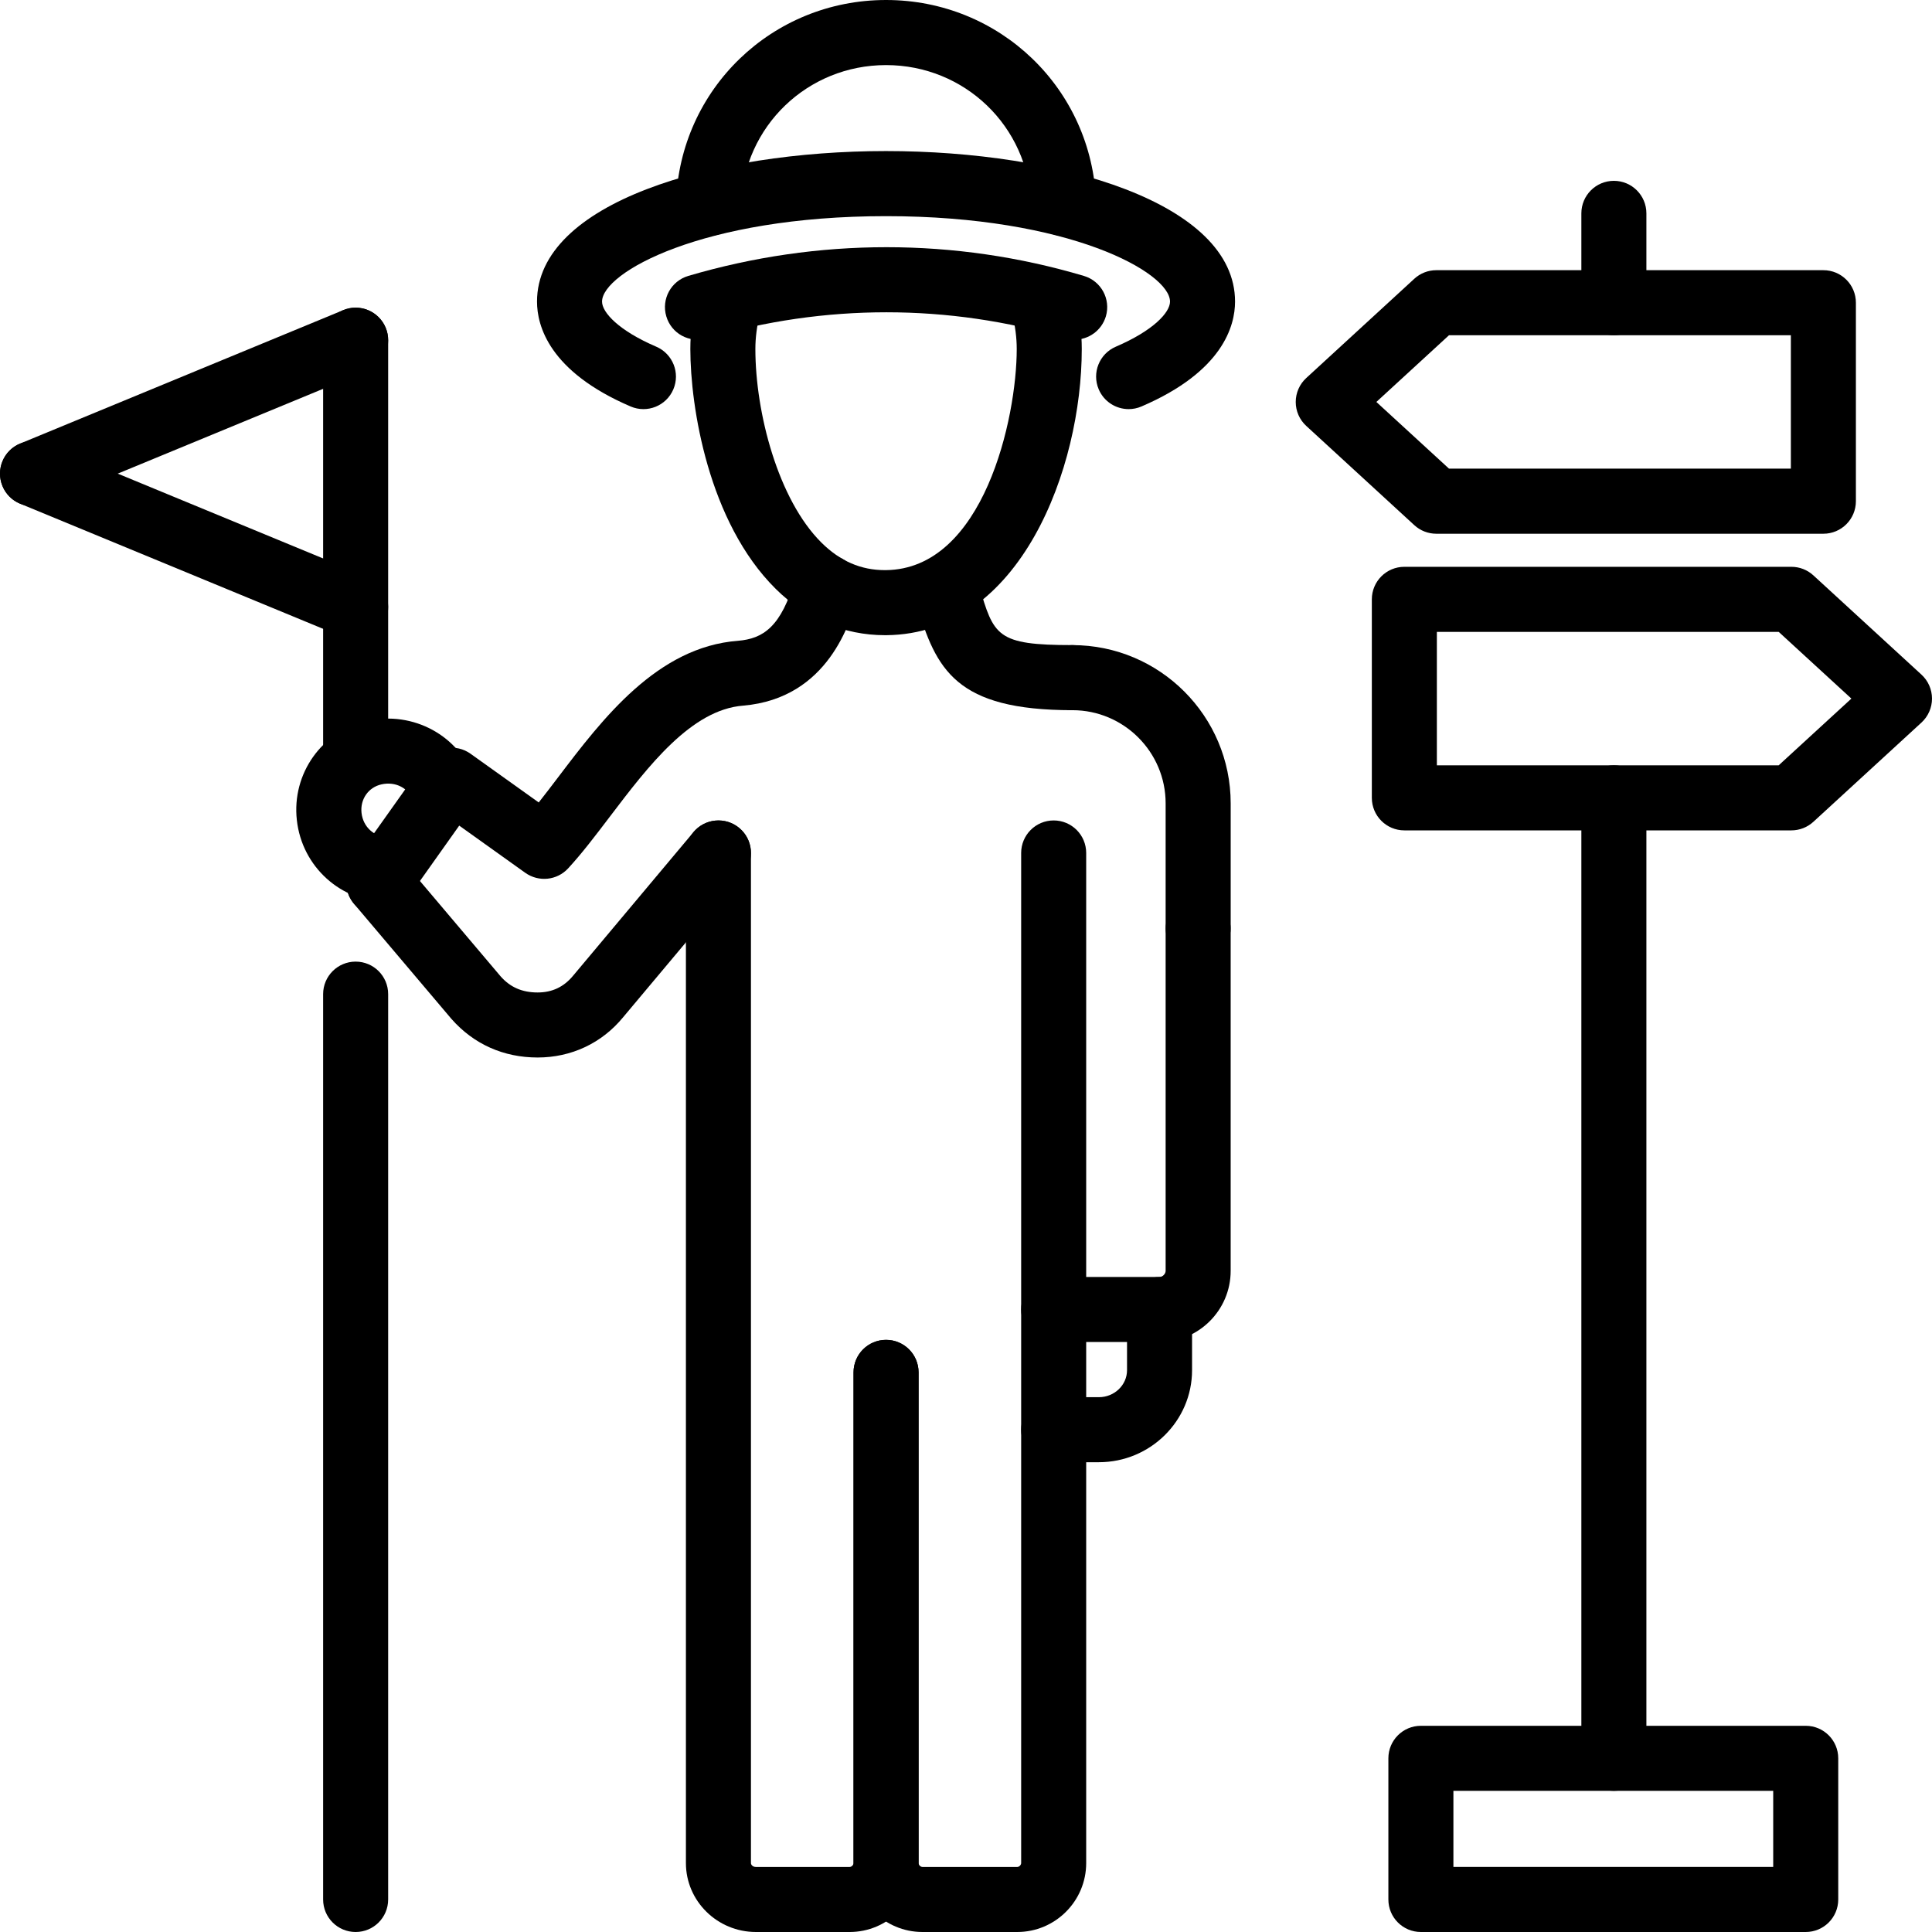
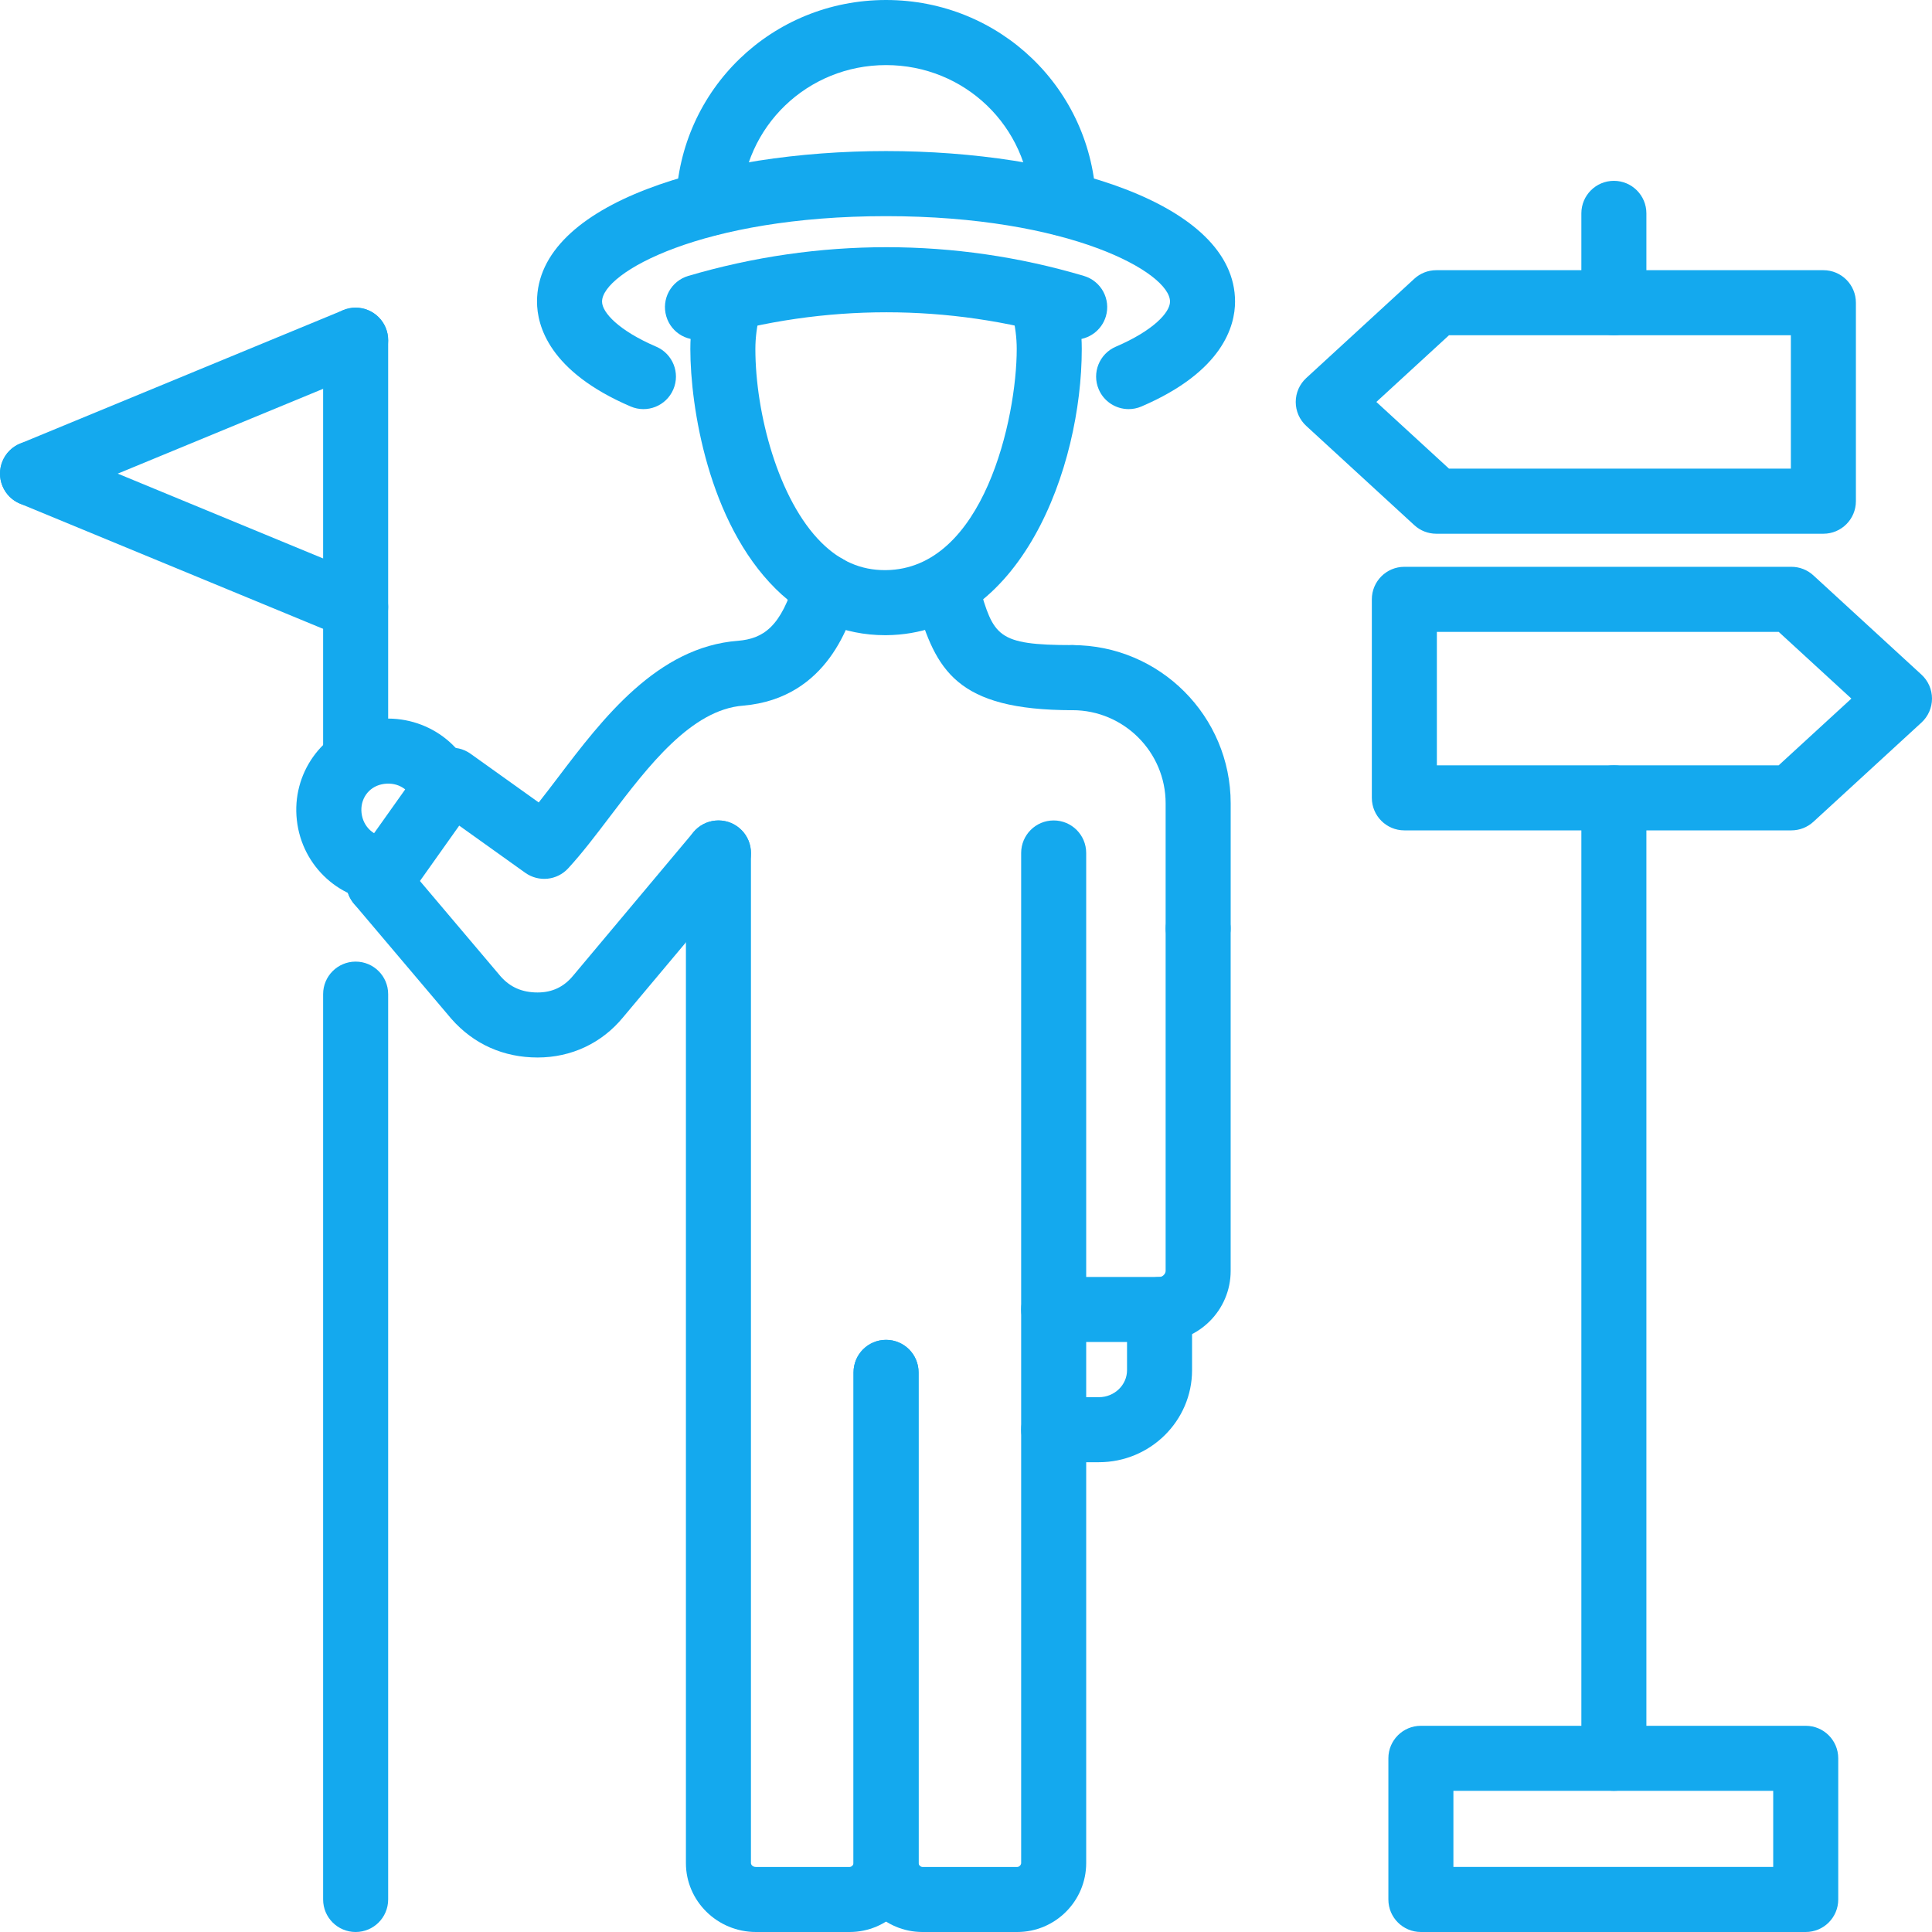
<svg xmlns="http://www.w3.org/2000/svg" version="1.1" x="0px" y="0px" viewBox="0 0 100 100" style="enable-background:new 0 0 100 100;max-width:100%" xml:space="preserve" height="100%">
-   <g style="" fill="currentColor">
-     <path d="M45.803,32.877c-2.116,0-4.068-0.828-5.653-2.398c-3.488-3.456-4.418-9.429-4.418-12.414   c0-0.868,0.108-1.73,0.334-2.634c0.224-0.903,1.152-1.45,2.041-1.226   c0.903,0.226,1.451,1.14,1.227,2.042c-0.159,0.633-0.236,1.228-0.236,1.818   c0,3.296,1.176,7.796,3.421,10.022c0.967,0.957,2.039,1.423,3.282,1.423c0.014,0,0.029,0,0.045,0   c5.073-0.047,6.78-7.879,6.78-11.444c0-0.59-0.077-1.185-0.236-1.818   c-0.224-0.903,0.324-1.816,1.227-2.042c0.891-0.219,1.817,0.324,2.041,1.226   c0.226,0.904,0.334,1.766,0.334,2.634c0,6.111-3.138,14.747-10.115,14.811   C45.852,32.877,45.827,32.877,45.803,32.877z" style="" fill="currentColor" />
-     <path d="M43.978,100h-4.851c-1.998,0-3.624-1.601-3.624-3.567V44.15c0-0.93,0.753-1.684,1.683-1.684   c0.93,0,1.683,0.754,1.683,1.684v52.283c0,0.085,0.09,0.201,0.258,0.201h4.851   c0.096,0,0.201-0.104,0.201-0.201v-25.399c0-0.93,0.753-1.683,1.683-1.683   c0.93,0,1.683,0.753,1.683,1.683v25.399C47.545,98.399,45.945,100,43.978,100z" style="" fill="currentColor" />
-     <path d="M19.605,47.375c-0.336,0-0.676-0.101-0.971-0.311c-0.759-0.538-0.938-1.589-0.401-2.347   l3.77-5.309c0.26-0.366,0.653-0.613,1.093-0.686c0.44-0.073,0.897,0.031,1.258,0.291   l3.53,2.522c0.326-0.412,0.663-0.854,1.009-1.31c2.281-3.005,5.122-6.745,9.311-7.058   c1.28-0.111,2.23-0.692,2.959-3.236c0.254-0.894,1.184-1.414,2.082-1.155   c0.893,0.256,1.41,1.188,1.154,2.081c-0.374,1.307-1.512,5.283-5.925,5.666   c-2.696,0.203-4.93,3.143-6.902,5.739c-0.743,0.978-1.445,1.903-2.165,2.685   c-0.576,0.624-1.522,0.723-2.218,0.23l-3.42-2.443l-2.788,3.93   C20.653,47.127,20.132,47.375,19.605,47.375z" style="" fill="currentColor" />
-     <path d="M27.827,54.736c-1.764,0-3.305-0.688-4.458-1.994l-5.048-5.964   c-0.6-0.71-0.511-1.773,0.199-2.372c0.71-0.601,1.77-0.513,2.373,0.198l5.022,5.936   c0.492,0.556,1.107,0.83,1.911,0.83c0.755,0,1.357-0.285,1.839-0.869l6.231-7.432   c0.6-0.715,1.664-0.803,2.371-0.208c0.714,0.597,0.806,1.66,0.208,2.371l-6.222,7.42   C31.152,53.993,29.575,54.736,27.827,54.736z" style="" fill="currentColor" />
-     <path d="M20.063,46.69c-2.411,0-4.43-1.822-4.698-4.238c-0.271-2.408,1.298-4.618,3.648-5.14   c2.383-0.531,4.768,0.772,5.551,3.033c0.305,0.879-0.161,1.838-1.04,2.141   c-0.881,0.308-1.839-0.161-2.141-1.04c-0.224-0.653-0.91-1.012-1.638-0.847   c-0.678,0.15-1.111,0.772-1.032,1.479c0.081,0.721,0.649,1.243,1.351,1.243   c0.93,0,1.683,0.754,1.683,1.684C21.747,45.936,20.994,46.69,20.063,46.69z" style="" fill="currentColor" />
-     <path d="M62.016,49.714c-0.93,0-1.683-0.753-1.683-1.683v-6.45c0-2.659-2.165-4.822-4.823-4.822   c-0.93,0-1.683-0.754-1.683-1.684s0.753-1.684,1.683-1.684c4.517,0,8.19,3.674,8.19,8.191v6.45   C63.699,48.961,62.946,49.714,62.016,49.714z" style="" fill="currentColor" />
-     <path d="M52.654,100H47.746c-1.966,0-3.567-1.601-3.567-3.567v-25.399c0-0.93,0.753-1.683,1.683-1.683   c0.93,0,1.683,0.753,1.683,1.683v25.399c0,0.096,0.104,0.201,0.201,0.201h4.908   c0.096,0,0.201-0.104,0.201-0.201V44.15c0-0.93,0.753-1.684,1.683-1.684   c0.93,0,1.683,0.754,1.683,1.684v52.283C56.221,98.399,54.62,100,52.654,100z" style="" fill="currentColor" />
-     <path d="M60.018,69.462h-5.48c-0.93,0-1.683-0.753-1.683-1.683s0.753-1.683,1.683-1.683h5.48   c0.155,0,0.315-0.159,0.315-0.315V48.088c0-0.93,0.753-1.684,1.683-1.684   c0.93,0,1.683,0.754,1.683,1.684v17.693C63.699,67.81,62.047,69.462,60.018,69.462z" style="" fill="currentColor" />
-     <path d="M56.878,75.684h-2.34c-0.93,0-1.683-0.753-1.683-1.683c0-0.93,0.753-1.683,1.683-1.683h2.34   c0.802,0,1.457-0.627,1.457-1.398v-3.14c0-0.93,0.753-1.683,1.683-1.683s1.683,0.753,1.683,1.683   v3.14C61.701,73.546,59.538,75.684,56.878,75.684z" style="" fill="currentColor" />
-     <path d="M55.509,36.759c-6.021,0-7.065-2.081-8.068-5.509L47.331,30.872   c-0.263-0.892,0.244-1.829,1.137-2.092c0.893-0.268,1.829,0.246,2.092,1.137l0.114,0.388   c0.765,2.614,0.903,3.085,4.835,3.085c0.93,0,1.683,0.754,1.683,1.684S56.439,36.759,55.509,36.759z   " style="" fill="currentColor" />
-     <path d="M55.623,17.581c-0.157,0-0.321-0.023-0.48-0.07c-6.047-1.796-12.465-1.797-18.566,0.001   c-0.901,0.26-1.829-0.248-2.09-1.14c-0.263-0.892,0.246-1.828,1.139-2.091   c6.725-1.982,13.808-1.981,20.478,0.001c0.891,0.265,1.4,1.202,1.135,2.094   C57.019,17.108,56.349,17.581,55.623,17.581z" style="" fill="currentColor" />
-     <path d="M58.419,21.176c-0.653,0-1.274-0.382-1.548-1.021c-0.366-0.855,0.029-1.844,0.885-2.211   c1.937-0.831,2.804-1.77,2.804-2.333c0-1.501-5.189-4.423-14.699-4.423s-14.699,2.922-14.699,4.423   c0,0.563,0.867,1.502,2.804,2.333c0.855,0.367,1.251,1.356,0.885,2.211   c-0.366,0.855-1.355,1.252-2.21,0.884c-4.216-1.807-4.845-4.177-4.845-5.428   c0-5.115,9.087-7.792,18.065-7.792s18.065,2.676,18.065,7.792c0,1.252-0.629,3.621-4.845,5.428   C58.866,21.132,58.642,21.176,58.419,21.176z" style="" fill="currentColor" />
-     <path d="M55.049,12.215c-0.903,0-1.65-0.716-1.681-1.625c-0.142-4.05-3.437-7.221-7.506-7.221   s-7.364,3.172-7.506,7.221c-0.031,0.909-0.779,1.625-1.681,1.625c-0.022,0-0.041-0.001-0.061-0.001   c-0.928-0.032-1.656-0.812-1.624-1.742c0.204-5.872,4.981-10.472,10.872-10.472   s10.668,4.6,10.872,10.472c0.031,0.93-0.696,1.71-1.624,1.742   C55.09,12.214,55.071,12.215,55.049,12.215z" style="" fill="currentColor" />
-     <path d="M18.408,100c-0.93,0-1.683-0.753-1.683-1.683V51.456c0-0.93,0.753-1.683,1.683-1.683   s1.683,0.753,1.683,1.683v46.86C20.091,99.247,19.338,100,18.408,100z" style="" fill="currentColor" />
-     <path d="M18.408,40.64c-0.93,0-1.683-0.754-1.683-1.684V17.609c0-0.93,0.753-1.684,1.683-1.684   s1.683,0.754,1.683,1.684v21.347C20.091,39.886,19.338,40.64,18.408,40.64z" style="" fill="currentColor" />
-     <path d="M1.684,26.199c-0.661,0-1.288-0.392-1.555-1.041c-0.356-0.86,0.053-1.844,0.912-2.199   l16.724-6.906c0.855-0.357,1.842,0.054,2.198,0.913c0.356,0.86-0.053,1.844-0.912,2.199   L2.327,26.071C2.116,26.158,1.898,26.199,1.684,26.199z" style="" fill="currentColor" />
-     <path d="M18.408,33.106c-0.214,0-0.433-0.041-0.643-0.128L1.041,26.071   c-0.859-0.355-1.268-1.34-0.912-2.199c0.354-0.859,1.337-1.267,2.198-0.913l16.724,6.907   c0.859,0.355,1.268,1.34,0.912,2.199C19.696,32.714,19.068,33.106,18.408,33.106z" style="" fill="currentColor" />
-     <path d="M93.464,100H73.545c-0.93,0-1.683-0.753-1.683-1.683v-7.307c0-0.93,0.753-1.683,1.683-1.683   h19.919c0.93,0,1.683,0.753,1.683,1.683v7.307C95.147,99.247,94.394,100,93.464,100z    M75.228,96.633h16.553v-3.941H75.228V96.633z" style="" fill="currentColor" />
-     <path d="M83.534,92.693c-0.93,0-1.683-0.753-1.683-1.683V41.296c0-0.93,0.753-1.684,1.683-1.684   c0.93,0,1.683,0.754,1.683,1.684v49.714C85.217,91.94,84.464,92.693,83.534,92.693z" style="" fill="currentColor" />
-     <path d="M92.722,42.98H72.689c-0.93,0-1.683-0.754-1.683-1.684V31.022c0-0.93,0.753-1.684,1.683-1.684   H92.722c0.421,0,0.828,0.158,1.139,0.444l5.594,5.137C99.803,35.238,100,35.687,100,36.159   s-0.197,0.921-0.545,1.24l-5.594,5.137C93.55,42.822,93.143,42.98,92.722,42.98z M74.372,39.612   h17.693l3.762-3.453l-3.762-3.453H74.372V39.612z" style="" fill="currentColor" />
-     <path d="M83.534,17.352c-0.93,0-1.683-0.754-1.683-1.684v-4.624c0-0.93,0.753-1.684,1.683-1.684   c0.93,0,1.683,0.754,1.683,1.684v4.624C85.217,16.598,84.464,17.352,83.534,17.352z" style="" fill="currentColor" />
-     <path d="M94.378,27.626H74.343c-0.423,0-0.828-0.158-1.139-0.444l-5.592-5.136   c-0.348-0.319-0.545-0.768-0.545-1.24c0-0.471,0.197-0.921,0.545-1.24l5.592-5.137   c0.311-0.286,0.716-0.444,1.139-0.444h20.035c0.93,0,1.683,0.754,1.683,1.684v10.273   C96.061,26.872,95.308,27.626,94.378,27.626z M75,24.257h17.695v-6.905h-17.695l-3.76,3.453   L75,24.257z" style="" fill="currentColor" />
+   <g style="" fill="#14a9ee">
+     <path d="M45.803,32.877c-2.116,0-4.068-0.828-5.653-2.398c-3.488-3.456-4.418-9.429-4.418-12.414   c0-0.868,0.108-1.73,0.334-2.634c0.224-0.903,1.152-1.45,2.041-1.226   c0.903,0.226,1.451,1.14,1.227,2.042c-0.159,0.633-0.236,1.228-0.236,1.818   c0,3.296,1.176,7.796,3.421,10.022c0.967,0.957,2.039,1.423,3.282,1.423c0.014,0,0.029,0,0.045,0   c5.073-0.047,6.78-7.879,6.78-11.444c0-0.59-0.077-1.185-0.236-1.818   c-0.224-0.903,0.324-1.816,1.227-2.042c0.891-0.219,1.817,0.324,2.041,1.226   c0.226,0.904,0.334,1.766,0.334,2.634c0,6.111-3.138,14.747-10.115,14.811   C45.852,32.877,45.827,32.877,45.803,32.877z" style="" fill="#14a9ee" />
+     <path d="M43.978,100h-4.851c-1.998,0-3.624-1.601-3.624-3.567V44.15c0-0.93,0.753-1.684,1.683-1.684   c0.93,0,1.683,0.754,1.683,1.684v52.283c0,0.085,0.09,0.201,0.258,0.201h4.851   c0.096,0,0.201-0.104,0.201-0.201v-25.399c0-0.93,0.753-1.683,1.683-1.683   c0.93,0,1.683,0.753,1.683,1.683v25.399C47.545,98.399,45.945,100,43.978,100z" style="" fill="#14a9ee" />
+     <path d="M19.605,47.375c-0.336,0-0.676-0.101-0.971-0.311c-0.759-0.538-0.938-1.589-0.401-2.347   l3.77-5.309c0.26-0.366,0.653-0.613,1.093-0.686c0.44-0.073,0.897,0.031,1.258,0.291   l3.53,2.522c0.326-0.412,0.663-0.854,1.009-1.31c2.281-3.005,5.122-6.745,9.311-7.058   c1.28-0.111,2.23-0.692,2.959-3.236c0.254-0.894,1.184-1.414,2.082-1.155   c0.893,0.256,1.41,1.188,1.154,2.081c-0.374,1.307-1.512,5.283-5.925,5.666   c-2.696,0.203-4.93,3.143-6.902,5.739c-0.743,0.978-1.445,1.903-2.165,2.685   c-0.576,0.624-1.522,0.723-2.218,0.23l-3.42-2.443l-2.788,3.93   C20.653,47.127,20.132,47.375,19.605,47.375z" style="" fill="#14a9ee" />
+     <path d="M27.827,54.736c-1.764,0-3.305-0.688-4.458-1.994l-5.048-5.964   c-0.6-0.71-0.511-1.773,0.199-2.372c0.71-0.601,1.77-0.513,2.373,0.198l5.022,5.936   c0.492,0.556,1.107,0.83,1.911,0.83c0.755,0,1.357-0.285,1.839-0.869l6.231-7.432   c0.6-0.715,1.664-0.803,2.371-0.208c0.714,0.597,0.806,1.66,0.208,2.371l-6.222,7.42   C31.152,53.993,29.575,54.736,27.827,54.736z" style="" fill="#14a9ee" />
+     <path d="M20.063,46.69c-2.411,0-4.43-1.822-4.698-4.238c-0.271-2.408,1.298-4.618,3.648-5.14   c2.383-0.531,4.768,0.772,5.551,3.033c0.305,0.879-0.161,1.838-1.04,2.141   c-0.881,0.308-1.839-0.161-2.141-1.04c-0.224-0.653-0.91-1.012-1.638-0.847   c-0.678,0.15-1.111,0.772-1.032,1.479c0.081,0.721,0.649,1.243,1.351,1.243   c0.93,0,1.683,0.754,1.683,1.684C21.747,45.936,20.994,46.69,20.063,46.69z" style="" fill="#14a9ee" />
+     <path d="M62.016,49.714c-0.93,0-1.683-0.753-1.683-1.683v-6.45c0-2.659-2.165-4.822-4.823-4.822   c-0.93,0-1.683-0.754-1.683-1.684s0.753-1.684,1.683-1.684c4.517,0,8.19,3.674,8.19,8.191v6.45   C63.699,48.961,62.946,49.714,62.016,49.714z" style="" fill="#14a9ee" />
+     <path d="M52.654,100H47.746c-1.966,0-3.567-1.601-3.567-3.567v-25.399c0-0.93,0.753-1.683,1.683-1.683   c0.93,0,1.683,0.753,1.683,1.683v25.399c0,0.096,0.104,0.201,0.201,0.201h4.908   c0.096,0,0.201-0.104,0.201-0.201V44.15c0-0.93,0.753-1.684,1.683-1.684   c0.93,0,1.683,0.754,1.683,1.684v52.283C56.221,98.399,54.62,100,52.654,100z" style="" fill="#14a9ee" />
+     <path d="M60.018,69.462h-5.48c-0.93,0-1.683-0.753-1.683-1.683s0.753-1.683,1.683-1.683h5.48   c0.155,0,0.315-0.159,0.315-0.315V48.088c0-0.93,0.753-1.684,1.683-1.684   c0.93,0,1.683,0.754,1.683,1.684v17.693C63.699,67.81,62.047,69.462,60.018,69.462z" style="" fill="#14a9ee" />
+     <path d="M56.878,75.684h-2.34c-0.93,0-1.683-0.753-1.683-1.683c0-0.93,0.753-1.683,1.683-1.683h2.34   c0.802,0,1.457-0.627,1.457-1.398v-3.14c0-0.93,0.753-1.683,1.683-1.683s1.683,0.753,1.683,1.683   v3.14C61.701,73.546,59.538,75.684,56.878,75.684z" style="" fill="#14a9ee" />
+     <path d="M55.509,36.759c-6.021,0-7.065-2.081-8.068-5.509L47.331,30.872   c-0.263-0.892,0.244-1.829,1.137-2.092c0.893-0.268,1.829,0.246,2.092,1.137l0.114,0.388   c0.765,2.614,0.903,3.085,4.835,3.085c0.93,0,1.683,0.754,1.683,1.684S56.439,36.759,55.509,36.759z   " style="" fill="#14a9ee" />
+     <path d="M55.623,17.581c-0.157,0-0.321-0.023-0.48-0.07c-6.047-1.796-12.465-1.797-18.566,0.001   c-0.901,0.26-1.829-0.248-2.09-1.14c-0.263-0.892,0.246-1.828,1.139-2.091   c6.725-1.982,13.808-1.981,20.478,0.001c0.891,0.265,1.4,1.202,1.135,2.094   C57.019,17.108,56.349,17.581,55.623,17.581z" style="" fill="#14a9ee" />
+     <path d="M58.419,21.176c-0.653,0-1.274-0.382-1.548-1.021c-0.366-0.855,0.029-1.844,0.885-2.211   c1.937-0.831,2.804-1.77,2.804-2.333c0-1.501-5.189-4.423-14.699-4.423s-14.699,2.922-14.699,4.423   c0,0.563,0.867,1.502,2.804,2.333c0.855,0.367,1.251,1.356,0.885,2.211   c-0.366,0.855-1.355,1.252-2.21,0.884c-4.216-1.807-4.845-4.177-4.845-5.428   c0-5.115,9.087-7.792,18.065-7.792s18.065,2.676,18.065,7.792c0,1.252-0.629,3.621-4.845,5.428   C58.866,21.132,58.642,21.176,58.419,21.176z" style="" fill="#14a9ee" />
+     <path d="M55.049,12.215c-0.903,0-1.65-0.716-1.681-1.625c-0.142-4.05-3.437-7.221-7.506-7.221   s-7.364,3.172-7.506,7.221c-0.031,0.909-0.779,1.625-1.681,1.625c-0.022,0-0.041-0.001-0.061-0.001   c-0.928-0.032-1.656-0.812-1.624-1.742c0.204-5.872,4.981-10.472,10.872-10.472   s10.668,4.6,10.872,10.472c0.031,0.93-0.696,1.71-1.624,1.742   C55.09,12.214,55.071,12.215,55.049,12.215z" style="" fill="#14a9ee" />
+     <path d="M18.408,100c-0.93,0-1.683-0.753-1.683-1.683V51.456c0-0.93,0.753-1.683,1.683-1.683   s1.683,0.753,1.683,1.683v46.86C20.091,99.247,19.338,100,18.408,100z" style="" fill="#14a9ee" />
+     <path d="M18.408,40.64c-0.93,0-1.683-0.754-1.683-1.684V17.609c0-0.93,0.753-1.684,1.683-1.684   s1.683,0.754,1.683,1.684v21.347C20.091,39.886,19.338,40.64,18.408,40.64z" style="" fill="#14a9ee" />
+     <path d="M1.684,26.199c-0.661,0-1.288-0.392-1.555-1.041c-0.356-0.86,0.053-1.844,0.912-2.199   l16.724-6.906c0.855-0.357,1.842,0.054,2.198,0.913c0.356,0.86-0.053,1.844-0.912,2.199   L2.327,26.071C2.116,26.158,1.898,26.199,1.684,26.199z" style="" fill="#14a9ee" />
+     <path d="M18.408,33.106c-0.214,0-0.433-0.041-0.643-0.128L1.041,26.071   c-0.859-0.355-1.268-1.34-0.912-2.199c0.354-0.859,1.337-1.267,2.198-0.913l16.724,6.907   c0.859,0.355,1.268,1.34,0.912,2.199C19.696,32.714,19.068,33.106,18.408,33.106z" style="" fill="#14a9ee" />
+     <path d="M93.464,100H73.545c-0.93,0-1.683-0.753-1.683-1.683v-7.307c0-0.93,0.753-1.683,1.683-1.683   h19.919c0.93,0,1.683,0.753,1.683,1.683v7.307C95.147,99.247,94.394,100,93.464,100z    M75.228,96.633h16.553v-3.941H75.228V96.633z" style="" fill="#14a9ee" />
+     <path d="M83.534,92.693c-0.93,0-1.683-0.753-1.683-1.683V41.296c0-0.93,0.753-1.684,1.683-1.684   c0.93,0,1.683,0.754,1.683,1.684v49.714C85.217,91.94,84.464,92.693,83.534,92.693z" style="" fill="#14a9ee" />
+     <path d="M92.722,42.98H72.689c-0.93,0-1.683-0.754-1.683-1.684V31.022c0-0.93,0.753-1.684,1.683-1.684   H92.722c0.421,0,0.828,0.158,1.139,0.444l5.594,5.137C99.803,35.238,100,35.687,100,36.159   s-0.197,0.921-0.545,1.24l-5.594,5.137C93.55,42.822,93.143,42.98,92.722,42.98z M74.372,39.612   h17.693l3.762-3.453l-3.762-3.453H74.372V39.612z" style="" fill="#14a9ee" />
+     <path d="M83.534,17.352c-0.93,0-1.683-0.754-1.683-1.684v-4.624c0-0.93,0.753-1.684,1.683-1.684   c0.93,0,1.683,0.754,1.683,1.684v4.624C85.217,16.598,84.464,17.352,83.534,17.352z" style="" fill="#14a9ee" />
+     <path d="M94.378,27.626H74.343c-0.423,0-0.828-0.158-1.139-0.444l-5.592-5.136   c-0.348-0.319-0.545-0.768-0.545-1.24c0-0.471,0.197-0.921,0.545-1.24l5.592-5.137   c0.311-0.286,0.716-0.444,1.139-0.444h20.035c0.93,0,1.683,0.754,1.683,1.684v10.273   C96.061,26.872,95.308,27.626,94.378,27.626z M75,24.257h17.695v-6.905h-17.695l-3.76,3.453   L75,24.257z" style="" fill="#14a9ee" />
  </g>
</svg>
